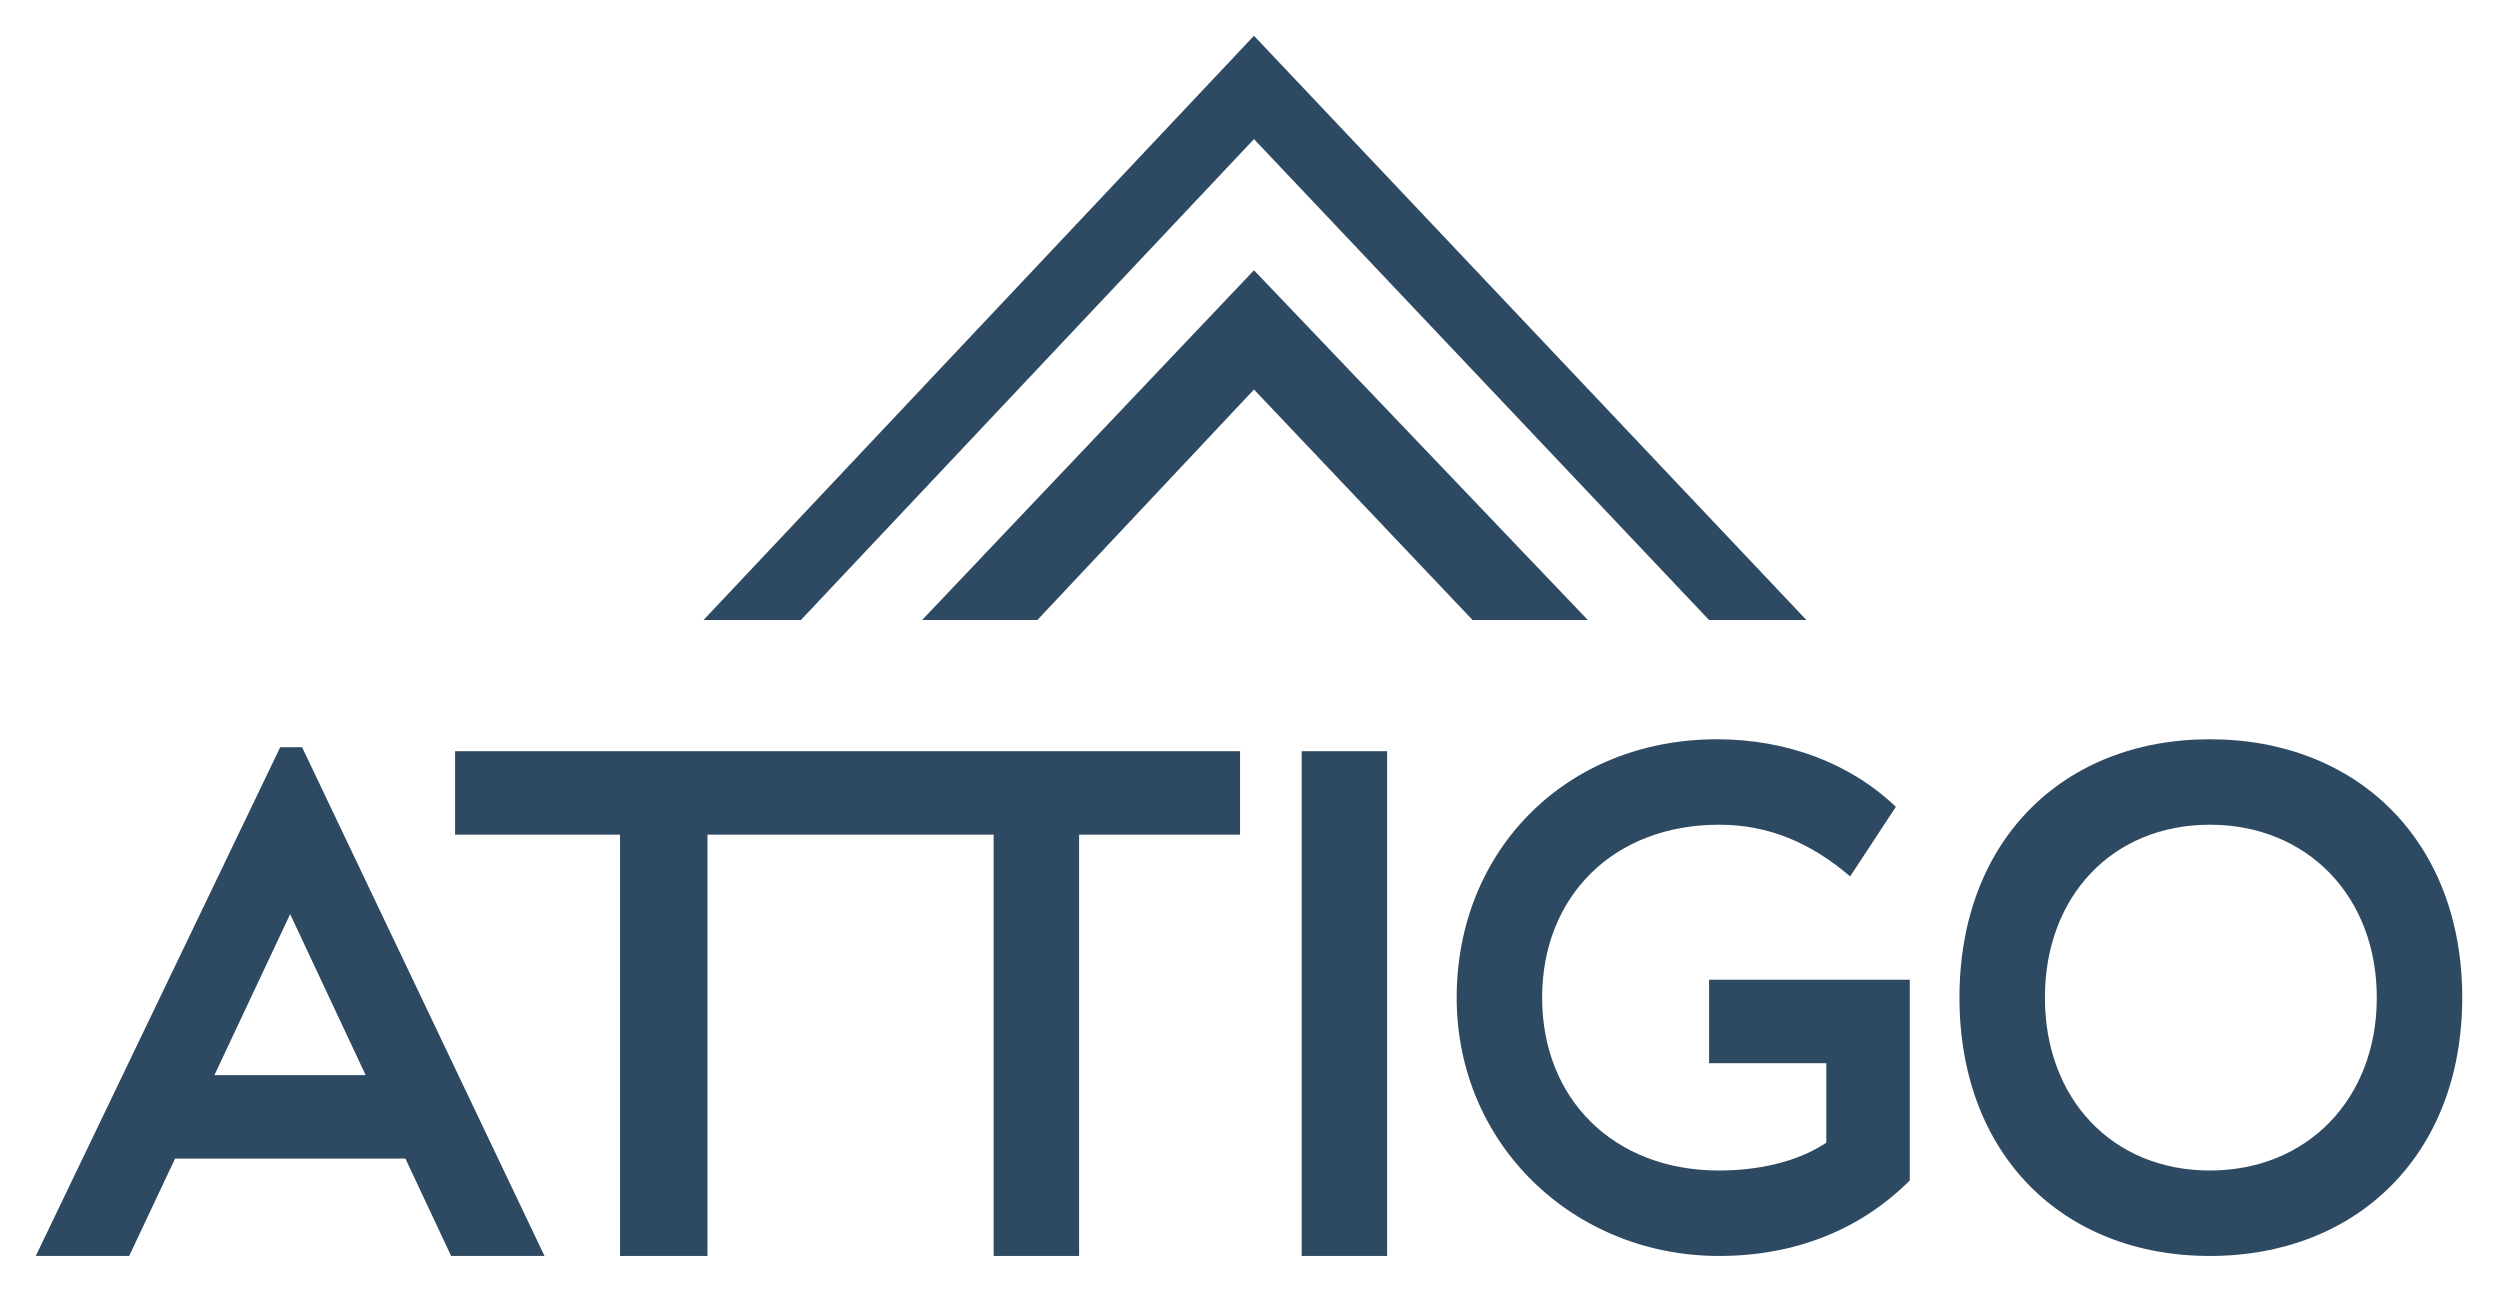
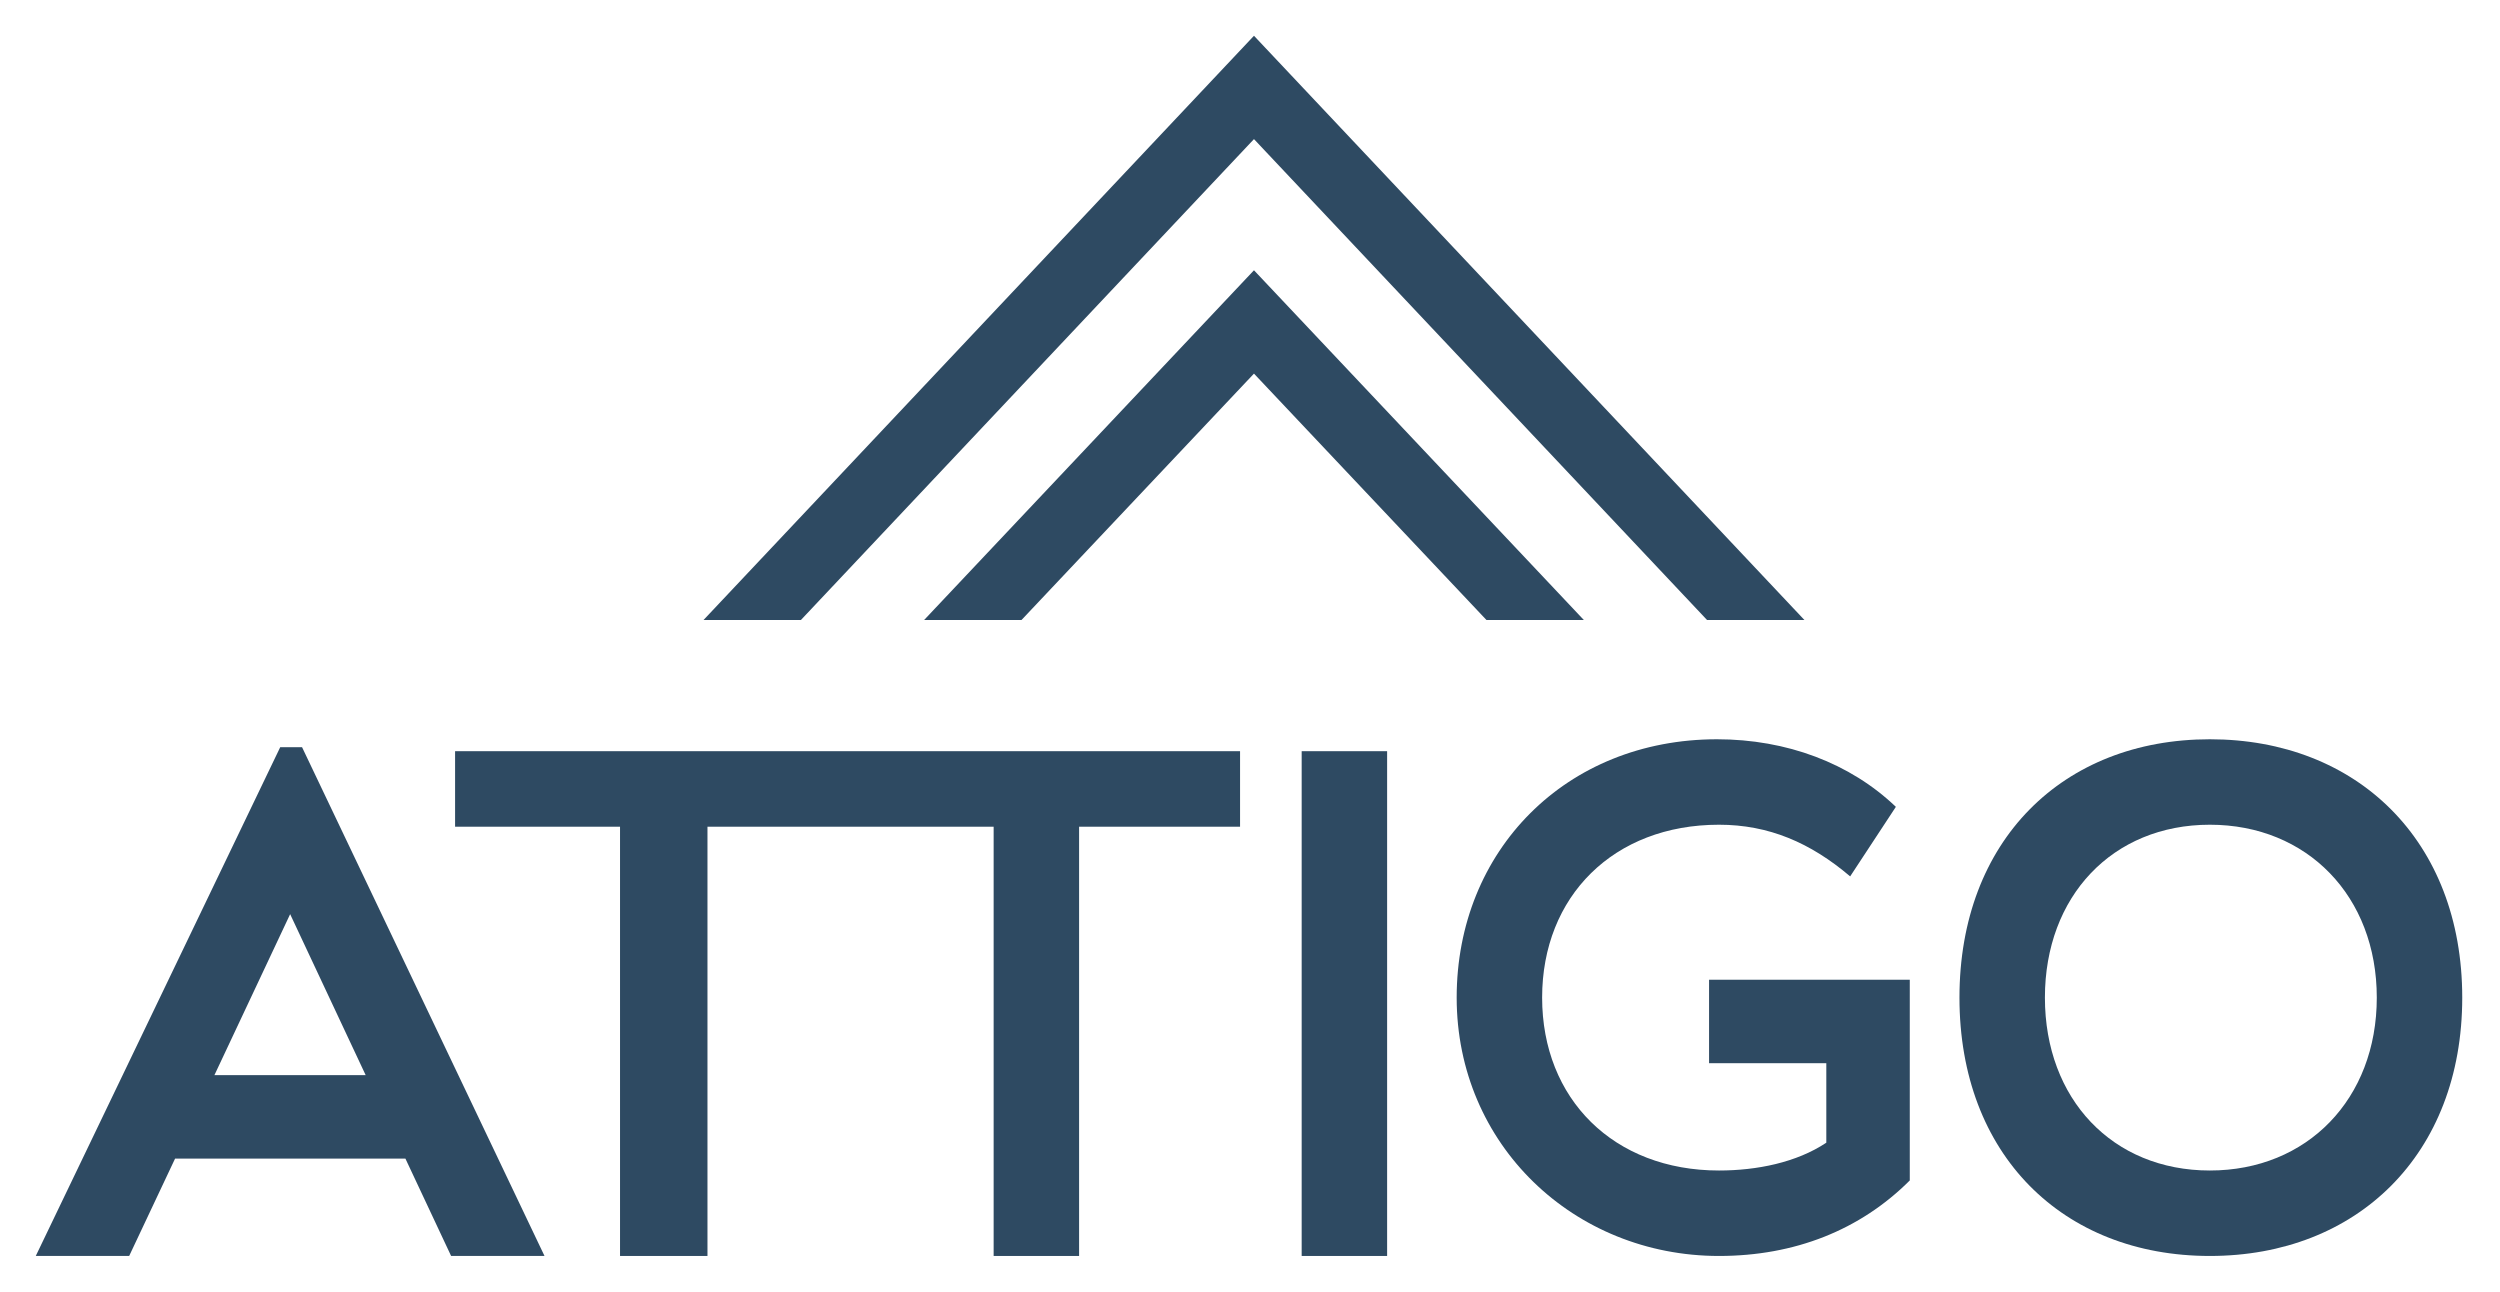
<svg xmlns="http://www.w3.org/2000/svg" viewBox="80 26 1258 650" fill="#2E4A62">
-   <path d="M434 338 711 44 989 338H940L711 96 483 338Z" />
-   <path d="M544 338 711 162 879 338H821L711 222 602 338Z" />
+   <g transform="translate(434 44)">
+     <path d="M0 294 277 0 554 294H505L277 52 49 294Z" />
+     <path d="M111 294 277 118 443 294H394L277 170 160 294Z" />
+   </g>
  <path fill-rule="evenodd" d="M98 658 221 402H232L354 658H307L284 609H168.1L145 658ZM226 486 187.9 567H264Z" />
-   <path d="M309 404H704V446H623V658H580V446H436V658H392V446H309Z" />
+   <path d="M309 404H704V442H623V658H580V442H436V658H392V442H309Z" />
  <path d="M735 404H778V658H735Z" />
  <path d="M1034 432 1011 467C991 450 970 441 945 441 892 441 856 477 856 528S892 615 945 615C964 615 984 611 999 601V561H940V519H1041V620C1016 645 983 658 945 658 872 658 813 602 813 528S868 398 944 398C979 398 1011 410 1034 432Z" />
  <path fill-rule="evenodd" d="M1192 398C1266 398 1319 449 1319 528S1266 658 1192 658 1066 607 1066 528 1118 398 1192 398ZM1192 441C1143 441 1109 477 1109 528S1143 615 1192 615 1276 579 1276 528 1241 441 1192 441Z" />
</svg>
